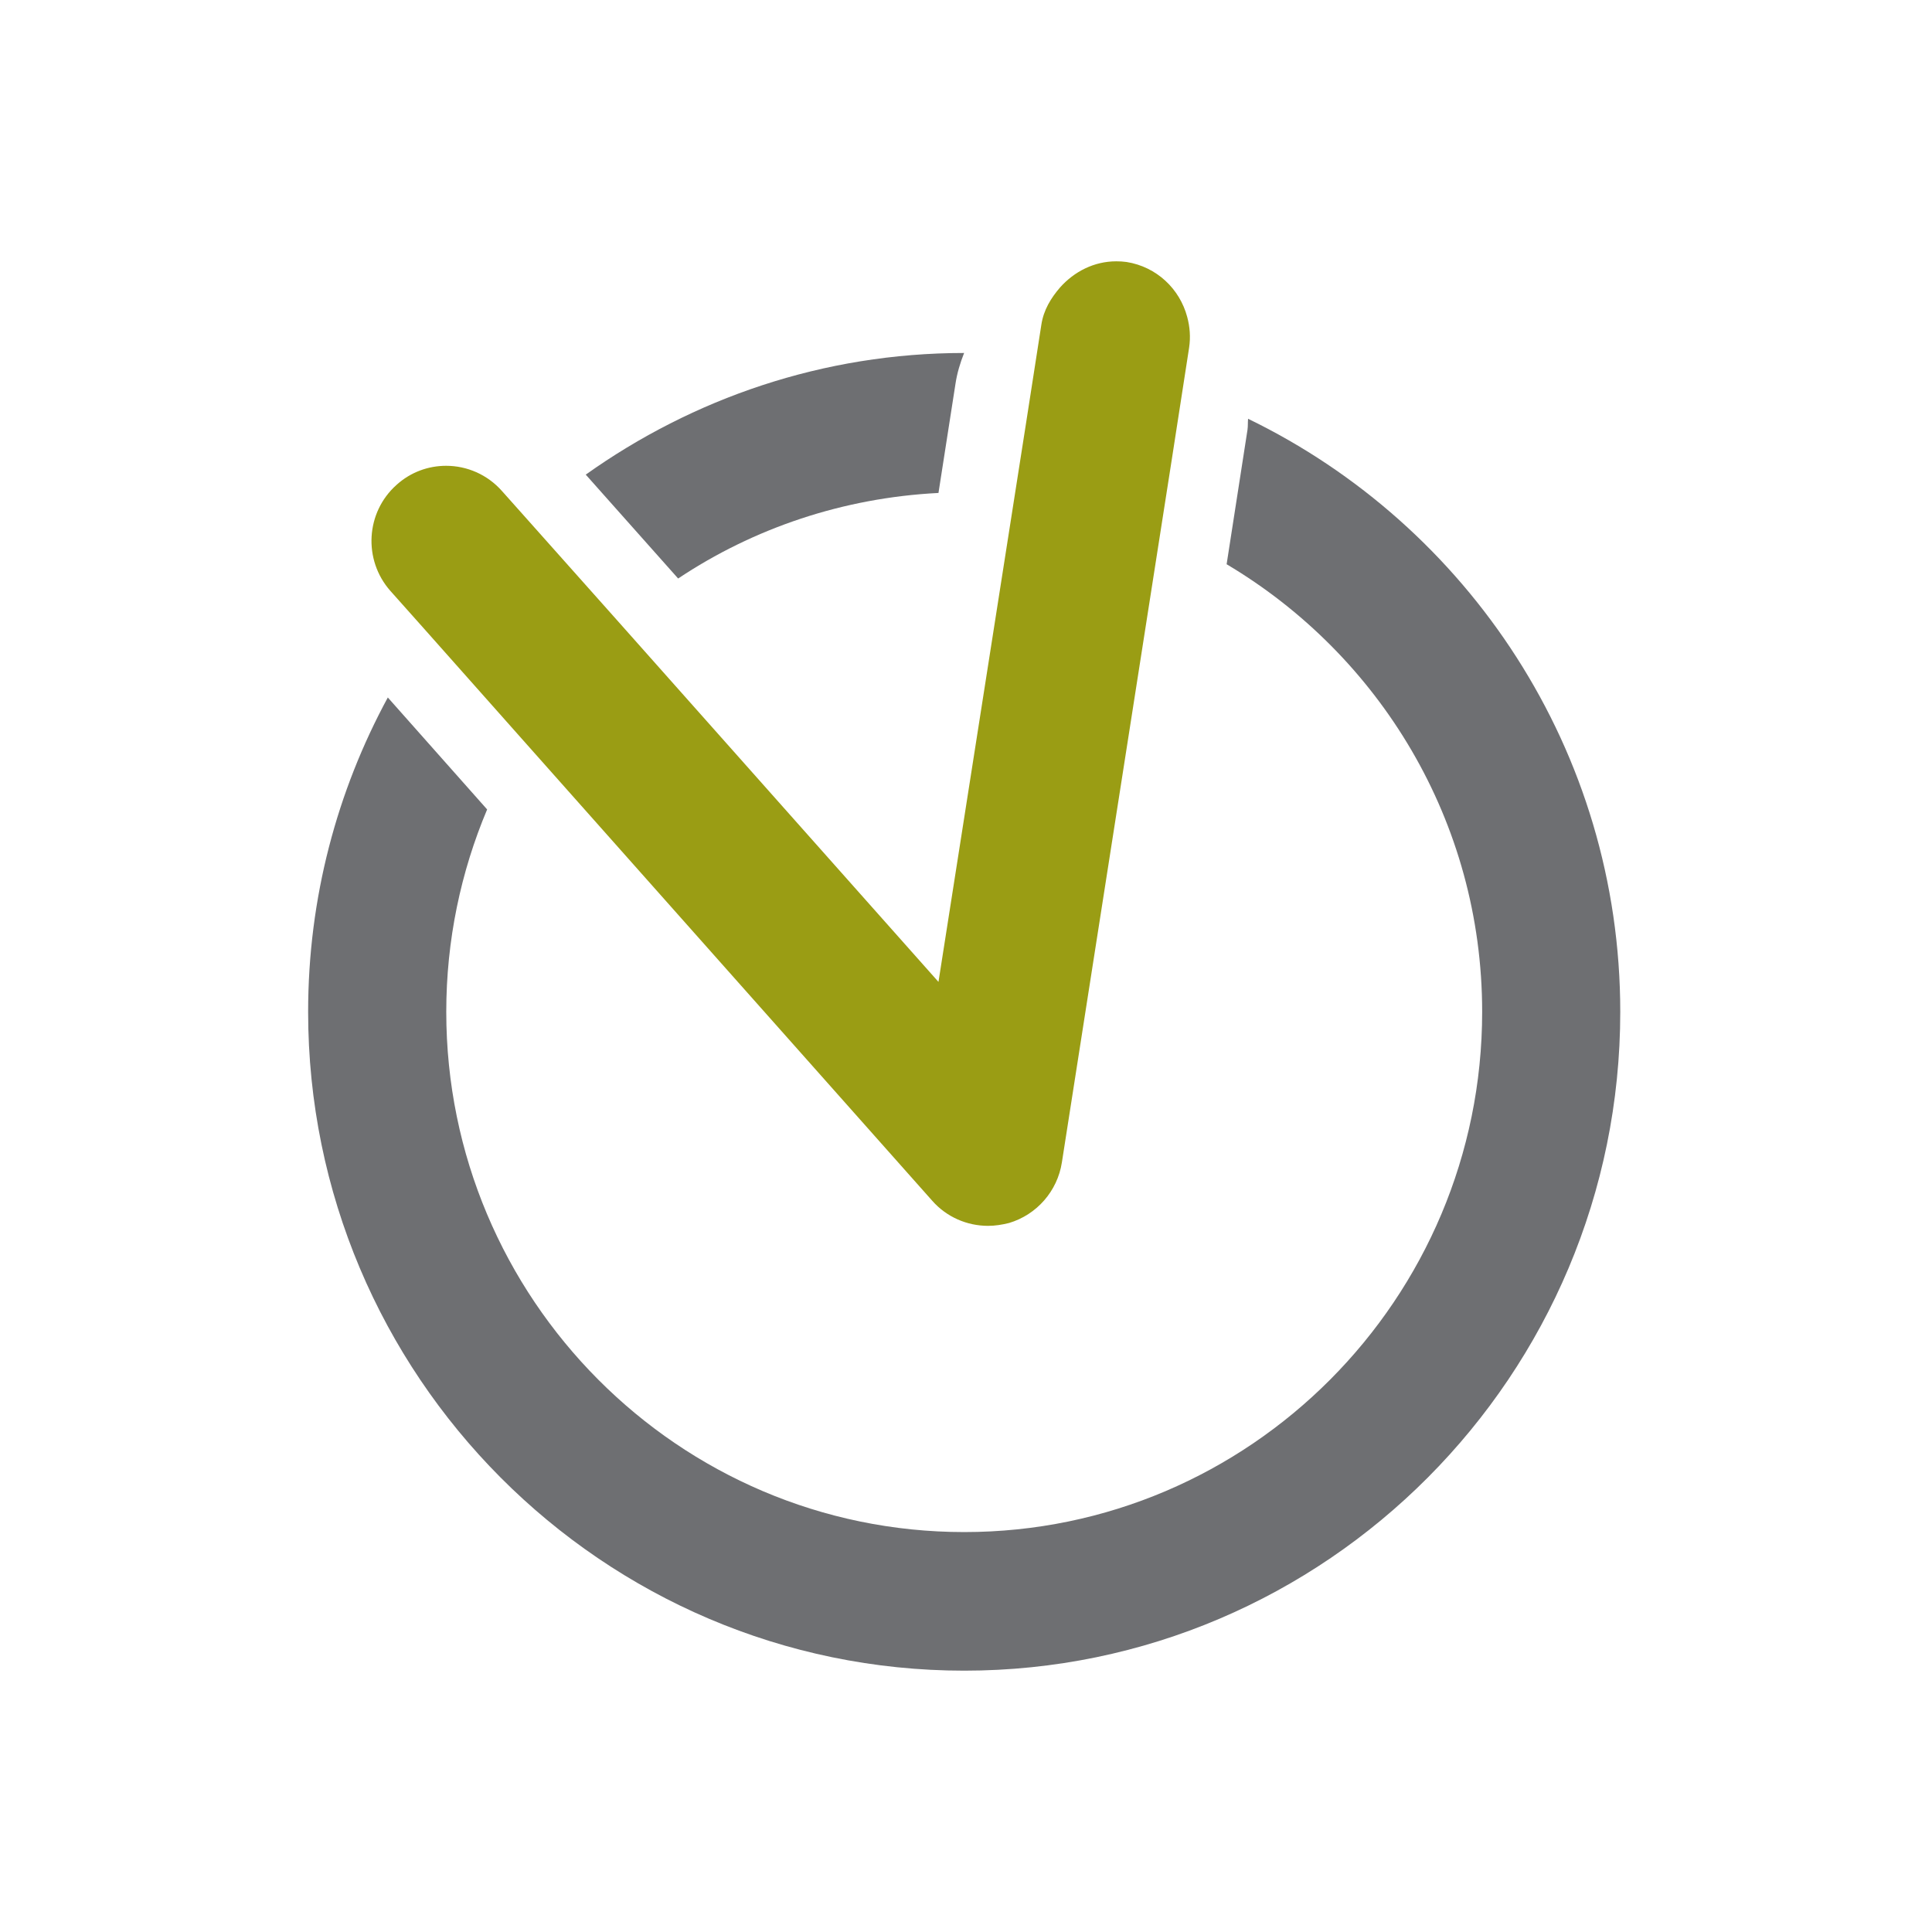
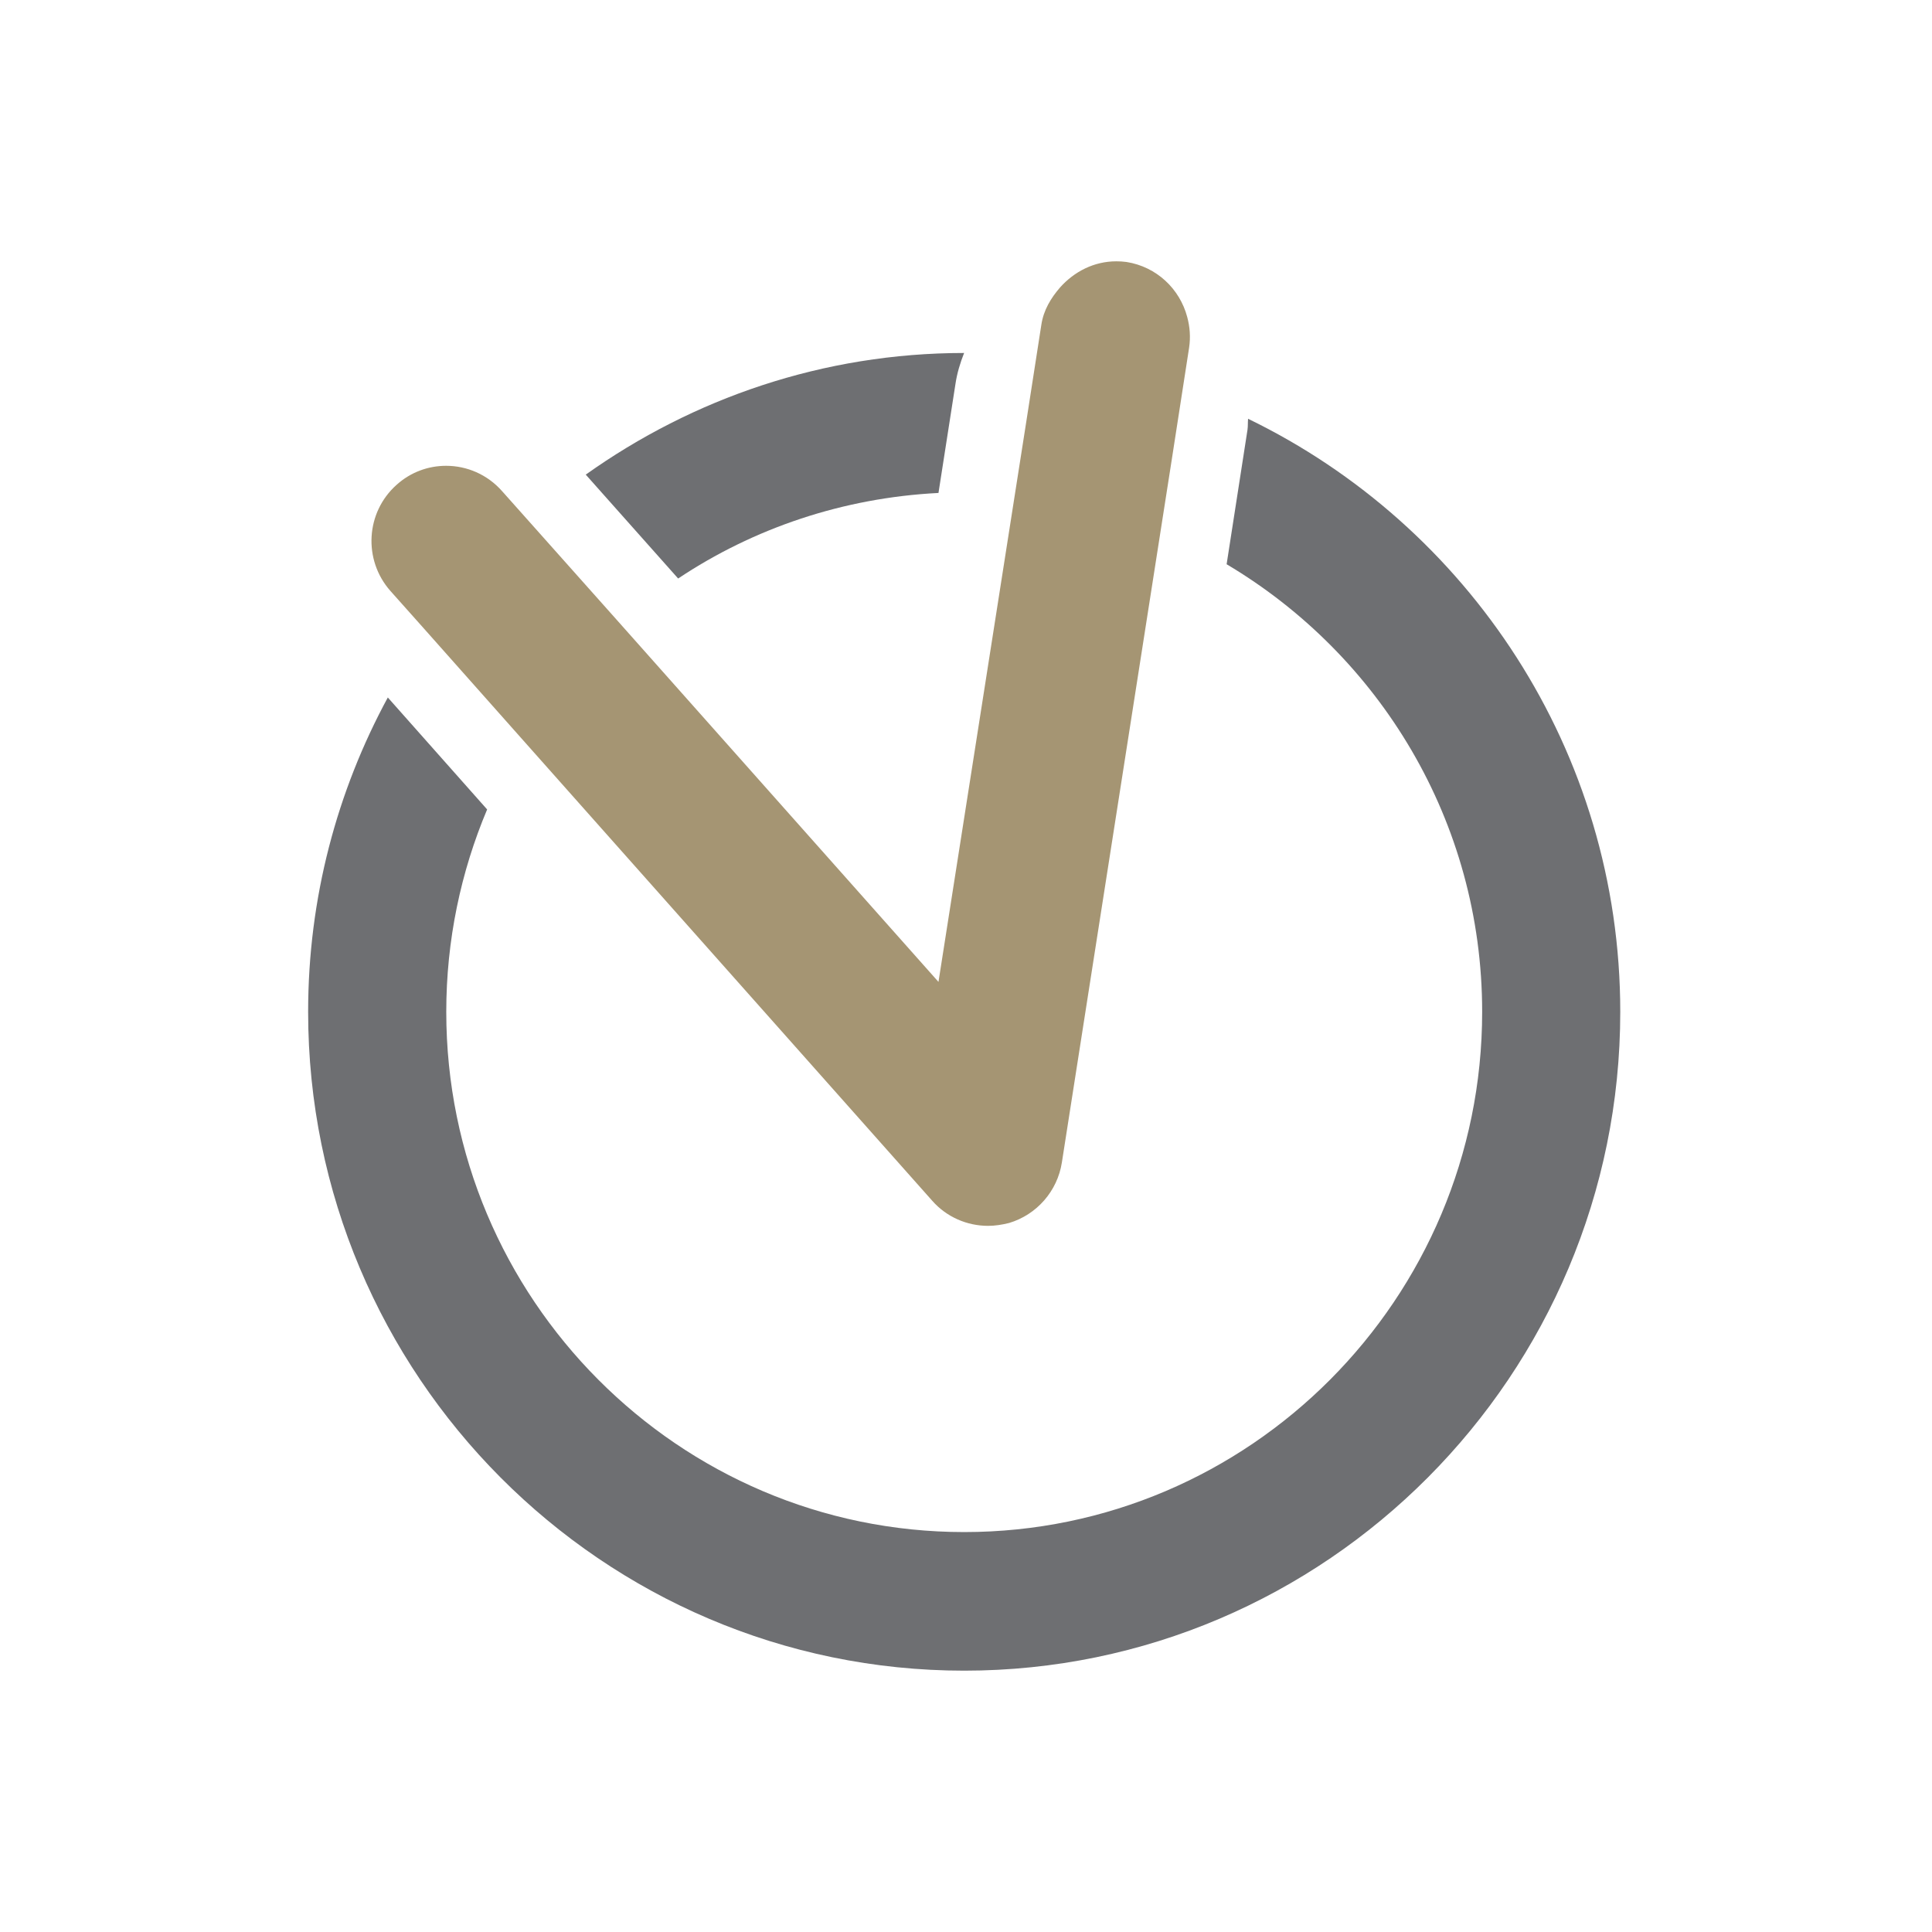
<svg xmlns="http://www.w3.org/2000/svg" width="512px" height="512px" viewBox="0 0 512 512" version="1.1">
  <g id="Icon-Light-512x512" stroke="none" stroke-width="1" fill="none" fill-rule="evenodd">
    <rect fill="#FFFFFF" x="0" y="0" width="512" height="512" />
-     <g id="iOS-icon-Copy" transform="translate(81, 69)" fill-rule="nonzero">
+     <g id="iOS-icon-Copy" transform="translate(81.65839, 69.25212)" fill-rule="nonzero">
      <g id="Group">
-         <path d="M249.754,41.981 C249.66,42.952 249.741,43.92 249.6,44.89 L244.068,80.53 C284.526,104.551 311.788,148.632 311.788,199.145 C311.788,275.154 250.212,337.014 174.533,337.014 C98.831,337.014 37.266,275.154 37.266,199.145 C37.266,180.136 41.138,162.014 48.096,145.511 L21.775,115.84 C8.321,140.652 0.658,169.011 0.658,199.145 C0.658,295.403 78.655,373.743 174.533,373.743 C270.401,373.743 348.386,295.403 348.386,199.145 C348.386,129.965 307.997,70.222 249.754,41.981 Z" id="Path" fill="#6E6F72" />
-         <path d="M167.706,61.638 L172.203,32.77 C172.626,29.898 173.464,27.167 174.5,24.542 C137.136,24.554 102.611,36.589 74.229,56.78 L98.714,84.31 C118.666,71.013 142.326,62.927 167.706,61.638 Z" id="Path" fill="#6E6F72" />
-         <path d="M233.615,14.968 C231.649,7.592 225.563,1.705 217.548,0.429 C216.617,0.299 215.722,0.252 214.828,0.252 C208.942,0.252 203.692,2.959 199.924,7.179 C197.512,9.981 195.558,13.148 194.97,17.05 L190.861,43.483 L167.706,191.211 L82.53,95.367 L57.881,67.692 L52.053,61.156 C48.144,56.723 42.706,54.442 37.221,54.442 C32.547,54.442 27.862,56.085 24.095,59.489 C15.915,66.771 15.185,79.361 22.449,87.589 L31.3,97.519 L56.772,126.208 L166.057,249.219 C169.848,253.522 175.261,255.863 180.854,255.863 C182.69,255.863 184.562,255.567 186.41,255.106 C193.769,252.907 199.231,246.643 200.408,239.066 L229.507,52.953 L234.121,23.175 C234.556,20.325 234.322,17.57 233.615,14.968 Z" id="Path" fill="#9A9D14" />
+         <path d="M249.096,41.729 C249.001,42.699 249.083,43.668 248.941,44.638 L243.41,80.278 C283.868,104.299 311.13,148.379 311.13,198.893 C311.13,274.902 249.553,336.762 173.874,336.762 C98.172,336.762 36.607,274.902 36.607,198.893 C36.607,179.884 40.48,161.762 47.438,145.259 L21.117,115.588 C7.663,140.4 0,168.759 0,198.893 C0,295.151 77.996,373.491 173.874,373.491 C269.742,373.491 347.727,295.151 347.727,198.893 C347.727,129.713 307.339,69.97 249.096,41.729 Z" id="Path" fill="#6E6F72" />
+         <path d="M167.048,61.386 L171.545,32.518 C171.967,29.646 172.805,26.915 173.841,24.29 C136.477,24.302 101.953,36.336 73.571,56.527 L98.056,84.058 C118.007,70.761 141.668,62.675 167.048,61.386 Z" id="Path" fill="#6E6F72" />
+         <path d="M232.957,14.716 C230.99,7.34 224.905,1.453 216.889,0.177 C215.958,0.047 215.064,0 214.169,0 C208.284,0 203.033,2.706 199.266,6.927 C196.853,9.729 194.9,12.896 194.311,16.798 L190.203,43.23 L167.048,190.959 L81.872,95.115 L57.222,67.44 L51.395,60.904 C47.486,56.471 42.047,54.19 36.563,54.19 C31.889,54.19 27.204,55.833 23.436,59.237 C15.256,66.519 14.526,79.109 21.79,87.337 L30.642,97.267 L56.113,125.956 L165.398,248.967 C169.189,253.27 174.603,255.611 180.196,255.611 C182.031,255.611 183.903,255.315 185.752,254.854 C193.111,252.655 198.572,246.391 199.75,238.814 L228.849,52.701 L233.462,22.923 C233.898,20.072 233.664,17.318 232.957,14.716 Z" id="Path" fill="#A59573" />
      </g>
    </g>
  </g>
</svg>
